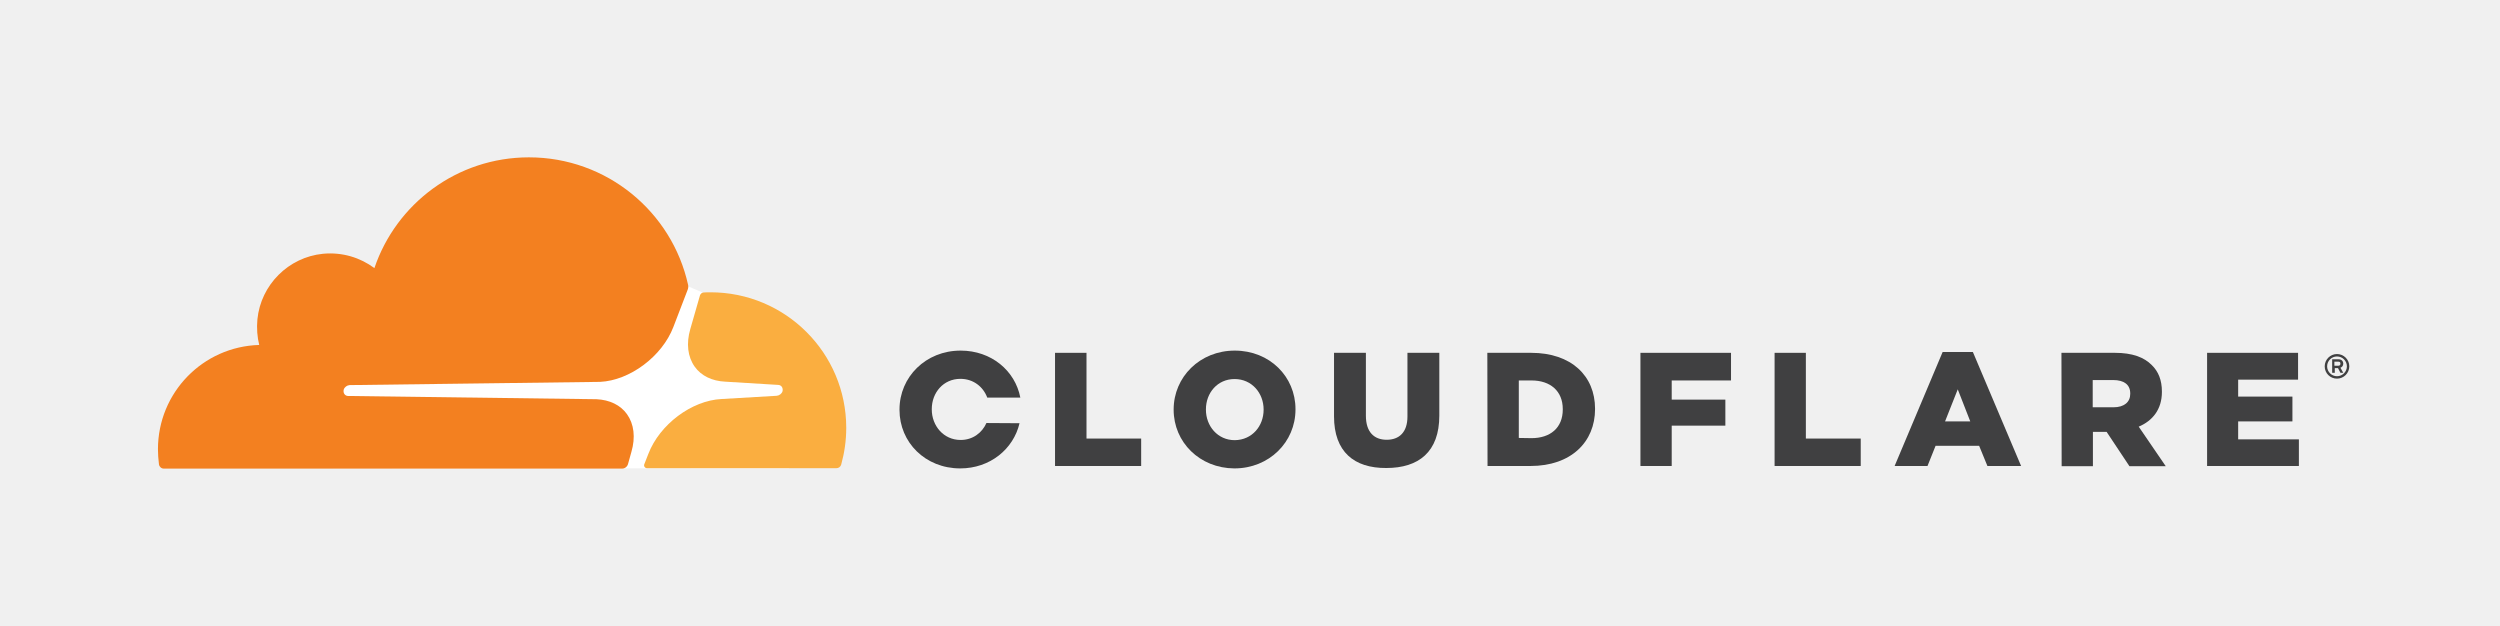
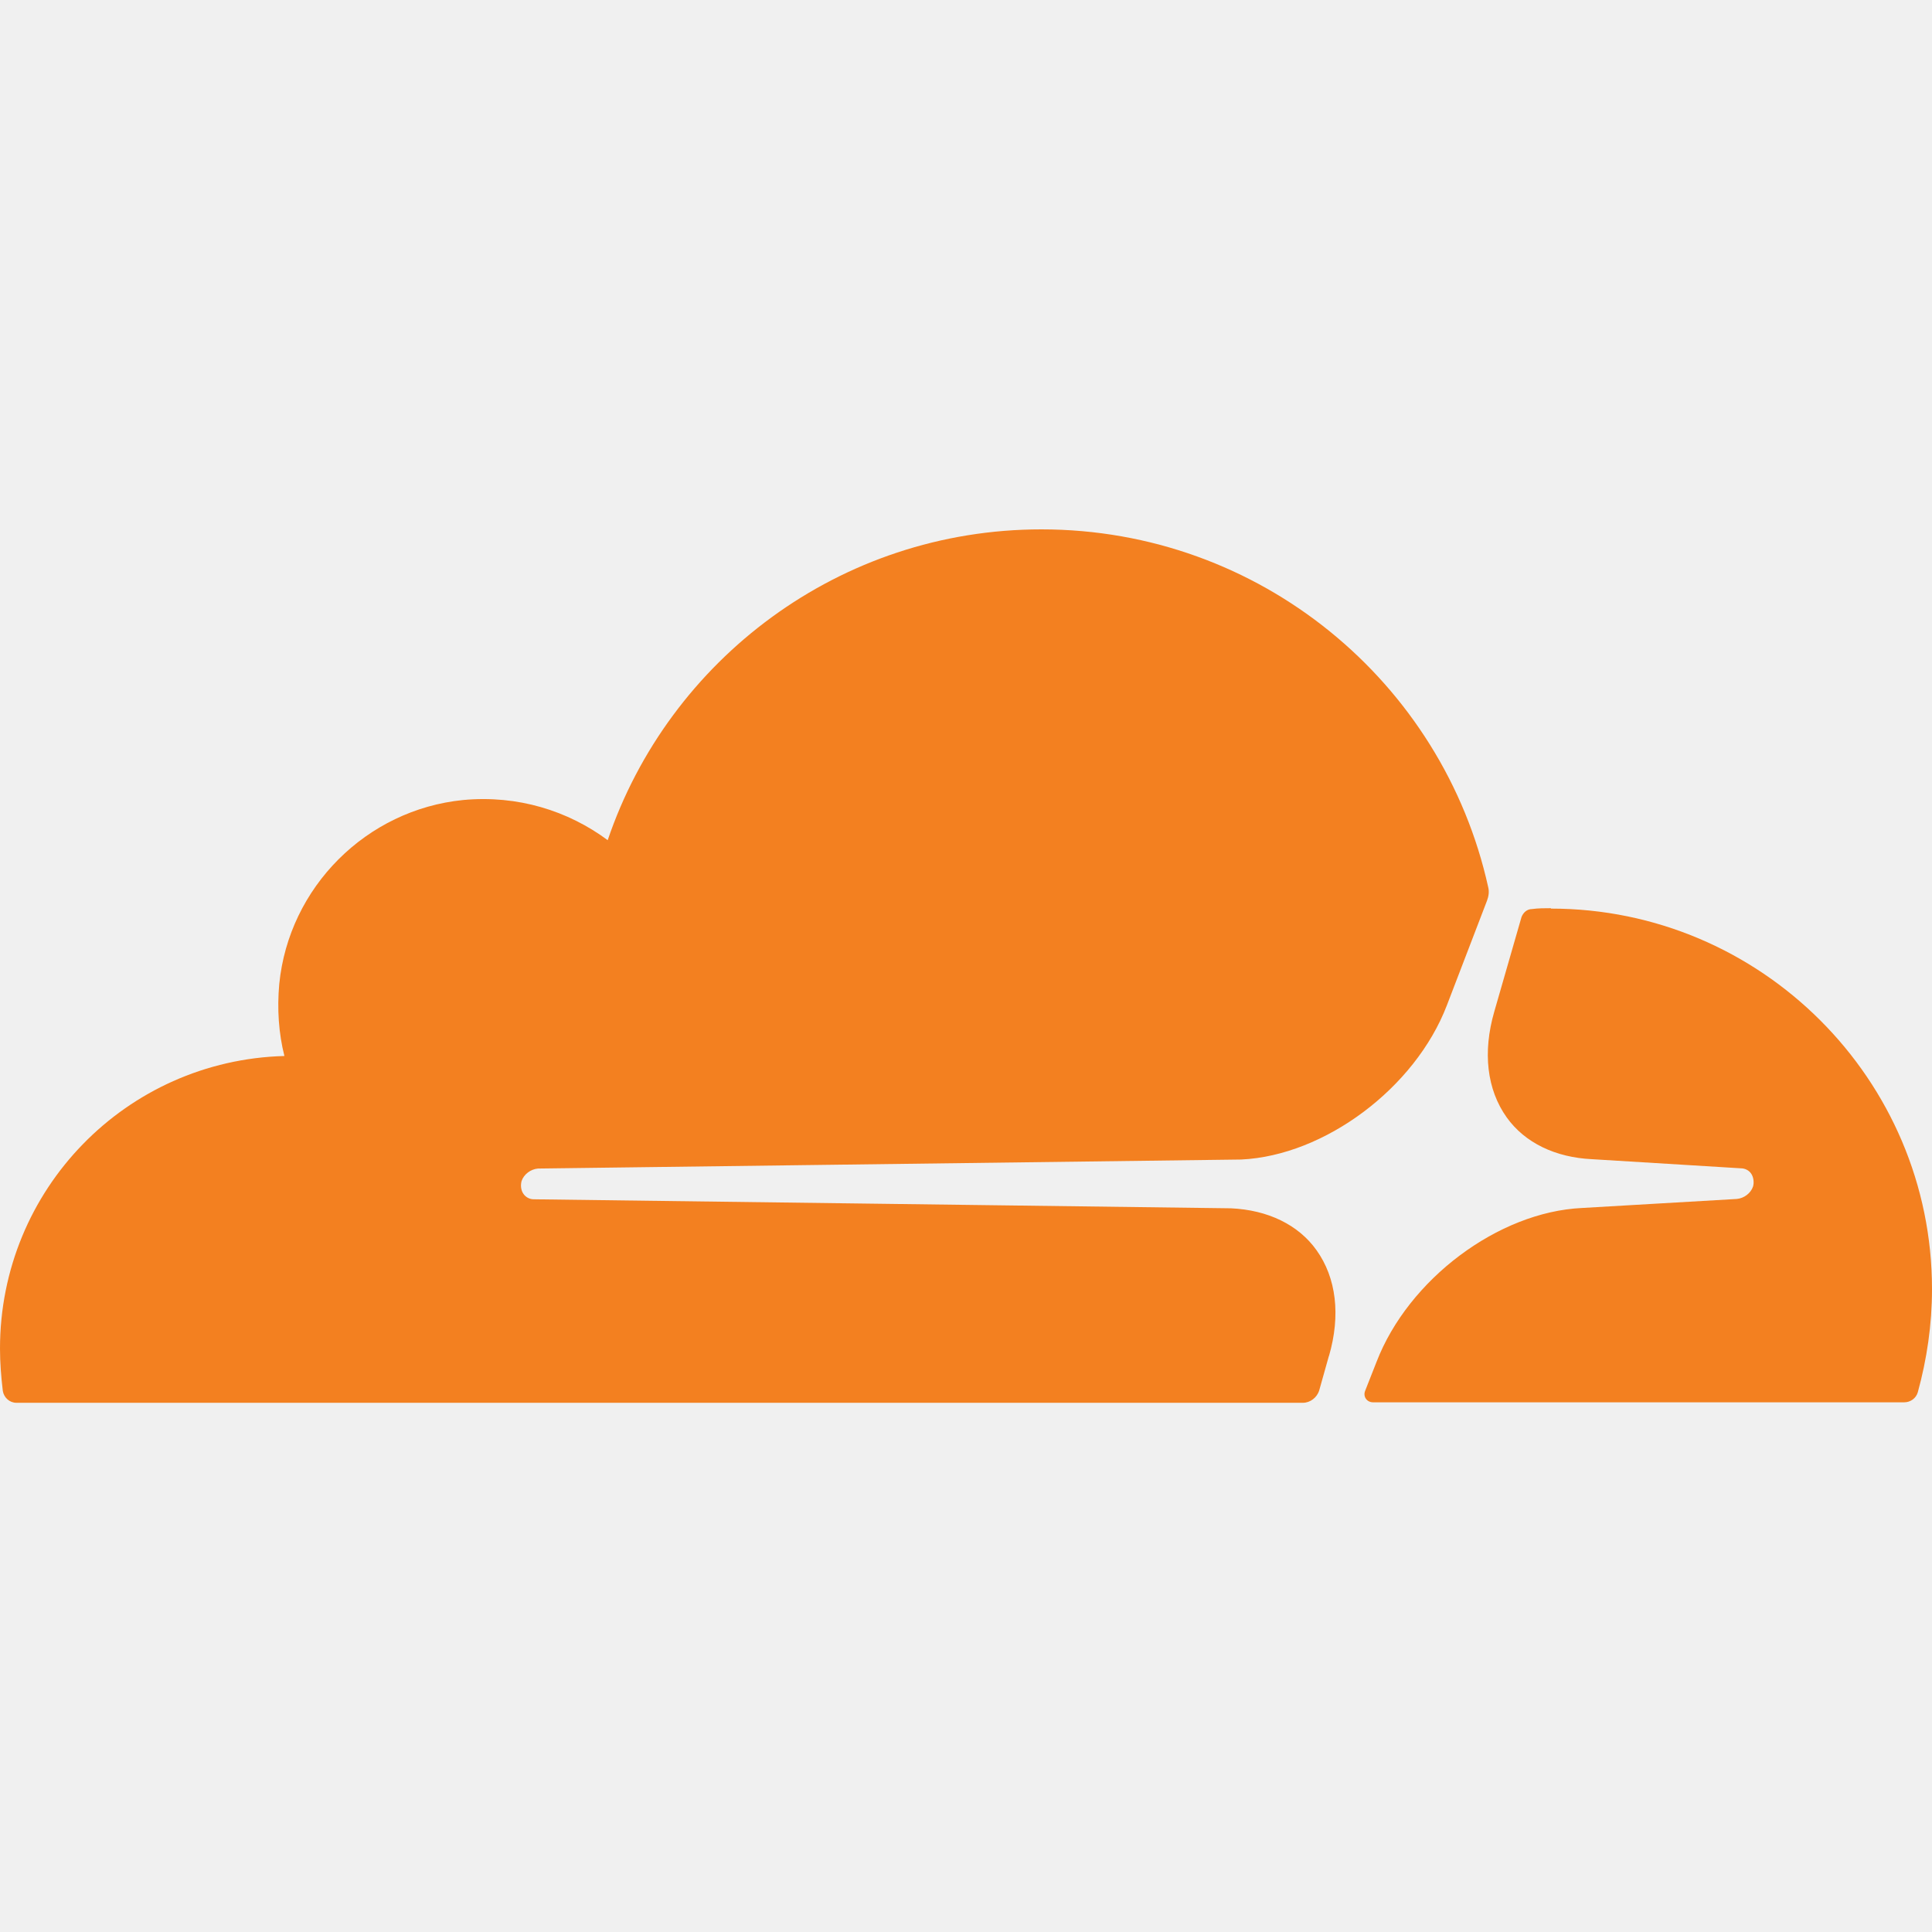
- <svg xmlns="http://www.w3.org/2000/svg" version="1.1" id="Layer_1" x="0px" y="0px" viewBox="0 0 1239.3 310.1" style="enable-background:new 0 0 1239.3 310.1;" xml:space="preserve">
-   <style type="text/css">
-   .st0{fill:#404041;}
- 	.st1{fill:#FFFFFF;}
- 	.st2{fill:#F38020;}
- 	.st3{fill:#FAAE40;}
-  </style>
-   <g>
-     <g>
-       <path class="st0" d="M1158.5,187.7c-3.4,0-6.1-2.7-6.1-6.1c0-3.3,2.7-6.1,6.1-6.1c3.3,0,6.1,2.7,6.1,6.1    C1164.6,185,1161.8,187.7,1158.5,187.7 M1158.5,176.7c-2.7,0-4.9,2.2-4.9,4.9c0,2.7,2.2,4.9,4.9,4.9c2.7,0,4.9-2.2,4.9-4.9    C1163.4,178.9,1161.2,176.7,1158.5,176.7 M1161.6,184.8h-1.4l-1.2-2.3h-1.6v2.3h-1.3v-6.7h3.2c1.4,0,2.3,0.9,2.3,2.2    c0,1-0.6,1.7-1.4,2L1161.6,184.8z M1159.2,181.3c0.5,0,1-0.3,1-1c0-0.8-0.4-1-1-1h-2v2L1159.2,181.3L1159.2,181.3z">
-    </path>
-       <polygon class="st0" points="523,174.9 538.6,174.9 538.6,217.4 565.7,217.4 565.7,231 523,231   ">
-    </polygon>
-       <path class="st0" d="M581.8,203.1V203c0-16.1,13-29.2,30.3-29.2s30.1,12.9,30.1,29v0.2c0,16.1-13,29.2-30.3,29.2    C594.7,232.1,581.8,219.2,581.8,203.1 M626.4,203.1V203c0-8.1-5.8-15.1-14.4-15.1c-8.5,0-14.2,6.9-14.2,15v0.2    c0,8.1,5.8,15.1,14.3,15.1C620.7,218.1,626.4,211.2,626.4,203.1">
-    </path>
-       <path class="st0" d="M661.3,206.4v-31.5h15.8v31.2c0,8.1,4.1,11.9,10.3,11.9s10.3-3.7,10.3-11.5v-31.6h15.8V206    c0,18.1-10.3,26-26.3,26C671.3,232.1,661.3,224,661.3,206.4">
-    </path>
-       <path class="st0" d="M737.3,174.9H759c20,0,31.7,11.5,31.7,27.7v0.2c0,16.2-11.8,28.2-32,28.2h-21.3L737.3,174.9L737.3,174.9z     M759.2,217.2c9.3,0,15.5-5.1,15.5-14.2v-0.2c0-9-6.2-14.2-15.5-14.2h-6.3v28.5L759.2,217.2L759.2,217.2z">
-    </path>
-       <polygon class="st0" points="813.2,174.9 858.1,174.9 858.1,188.6 828.7,188.6 828.7,198.1 855.3,198.1 855.3,211 828.7,211     828.7,231 813.2,231   ">
-    </polygon>
-       <polygon class="st0" points="879.7,174.9 895.2,174.9 895.2,217.4 922.4,217.4 922.4,231 879.7,231   ">
-    </polygon>
-       <path class="st0" d="M963,174.5h15l23.9,56.5h-16.7l-4.1-10h-21.6l-4,10h-16.3L963,174.5z M976.7,208.9l-6.2-15.9l-6.3,15.9H976.7    z">
-    </path>
-       <path class="st0" d="M1021.9,174.9h26.5c8.6,0,14.5,2.2,18.3,6.1c3.3,3.2,5,7.5,5,13.1v0.2c0,8.6-4.6,14.3-11.5,17.2l13.4,19.6    h-18l-11.3-17h-6.8v17h-15.5L1021.9,174.9L1021.9,174.9z M1047.7,201.9c5.3,0,8.3-2.6,8.3-6.6V195c0-4.4-3.2-6.6-8.4-6.6h-10.2    v13.5L1047.7,201.9L1047.7,201.9z">
-    </path>
-       <polygon class="st0" points="1094.1,174.9 1139.2,174.9 1139.2,188.2 1109.5,188.2 1109.5,196.6 1136.4,196.6 1136.4,208.9     1109.5,208.9 1109.5,217.8 1139.6,217.8 1139.6,231 1094.1,231   ">
-    </polygon>
-       <path class="st0" d="M489,209.7c-2.2,4.9-6.8,8.4-12.8,8.4c-8.5,0-14.3-7.1-14.3-15.1v-0.2c0-8.1,5.7-15,14.2-15    c6.4,0,11.3,3.9,13.3,9.3h16.4c-2.6-13.4-14.4-23.3-29.6-23.3c-17.3,0-30.3,13.1-30.3,29.2v0.2c0,16.1,12.8,29,30.1,29    c14.8,0,26.4-9.6,29.4-22.4L489,209.7L489,209.7z">
-    </path>
-     </g>
-     <g>
-       <polygon class="st1" points="391.1,169.6 348.2,145 340.8,141.8 165.3,143.1 165.3,232.1 391.1,232.2   ">
-    </polygon>
-       <path class="st2" d="M313,224c2.1-7.2,1.3-13.8-2.2-18.7c-3.2-4.5-8.6-7.1-15.1-7.4l-123.1-1.6c-0.8,0-1.5-0.4-1.9-1    c-0.4-0.6-0.5-1.4-0.3-2.2c0.4-1.2,1.6-2.1,2.9-2.2l124.2-1.6c14.7-0.7,30.7-12.6,36.3-27.2l7.1-18.5c0.3-0.8,0.4-1.6,0.2-2.4    c-8-36.2-40.3-63.2-78.9-63.2c-35.6,0-65.8,23-76.6,54.9c-7-5.2-15.9-8-25.5-7.1c-17.1,1.7-30.8,15.4-32.5,32.5    c-0.4,4.4-0.1,8.7,0.9,12.7c-27.9,0.8-50.2,23.6-50.2,51.7c0,2.5,0.2,5,0.5,7.5c0.2,1.2,1.2,2.1,2.4,2.1l227.2,0    c1.3,0,2.5-0.9,2.9-2.2L313,224z">
-    </path>
-       <path class="st3" d="M352.2,144.9c-1.1,0-2.3,0-3.4,0.1c-0.8,0-1.5,0.6-1.8,1.4l-4.8,16.7c-2.1,7.2-1.3,13.8,2.2,18.7    c3.2,4.5,8.6,7.1,15.1,7.4l26.2,1.6c0.8,0,1.5,0.4,1.9,1c0.4,0.6,0.5,1.5,0.3,2.2c-0.4,1.2-1.6,2.1-2.9,2.2l-27.3,1.6    c-14.8,0.7-30.7,12.6-36.3,27.2l-2,5.1c-0.4,1,0.3,2,1.4,2h93.8c1.1,0,2.1-0.7,2.4-1.8c1.6-5.8,2.5-11.9,2.5-18.2    C419.5,175,389.4,144.9,352.2,144.9">
-    </path>
-     </g>
-   </g>
+ <svg xmlns="http://www.w3.org/2000/svg" role="img" viewBox="0 0 24 24" fill="#F38020">
+   <path d="M16.509 16.845c.147-.507.091-.971-.155-1.315-.225-.316-.605-.499-1.062-.52l-8.659-.112a.156.156 0 0 1-.133-.071c-.028-.042-.035-.099-.021-.155.028-.084.112-.148.204-.156l8.736-.112c1.035-.049 2.16-.887 2.554-1.914l.499-1.301c.021-.056.029-.113.015-.168-.562-2.546-2.835-4.445-5.55-4.445-2.504 0-4.628 1.618-5.388 3.861-.493-.366-1.119-.562-1.794-.499-1.203.119-2.167 1.083-2.286 2.286-.028.31-.007.613.064.894C1.568 13.171 0 14.775 0 16.752c0 .175.014.351.035.527.014.083.084.147.169.147h15.981c.091 0 .176-.065.203-.155l.12-.427zm2.757-5.563c-.077 0-.161 0-.238.011-.057 0-.105.042-.127.098l-.338 1.174c-.147.507-.092.971.154 1.316.226.316.606.498 1.062.519l1.844.113c.056 0 .105.026.133.07.028.043.035.107.021.156-.028.084-.113.148-.204.155l-1.921.112c-1.041.049-2.158.887-2.553 1.914l-.141.358c-.028.071.021.142.099.142h6.598c.077 0 .147-.049.169-.126.112-.408.176-.837.176-1.28 0-2.603-2.125-4.727-4.734-4.727" />
</svg>
